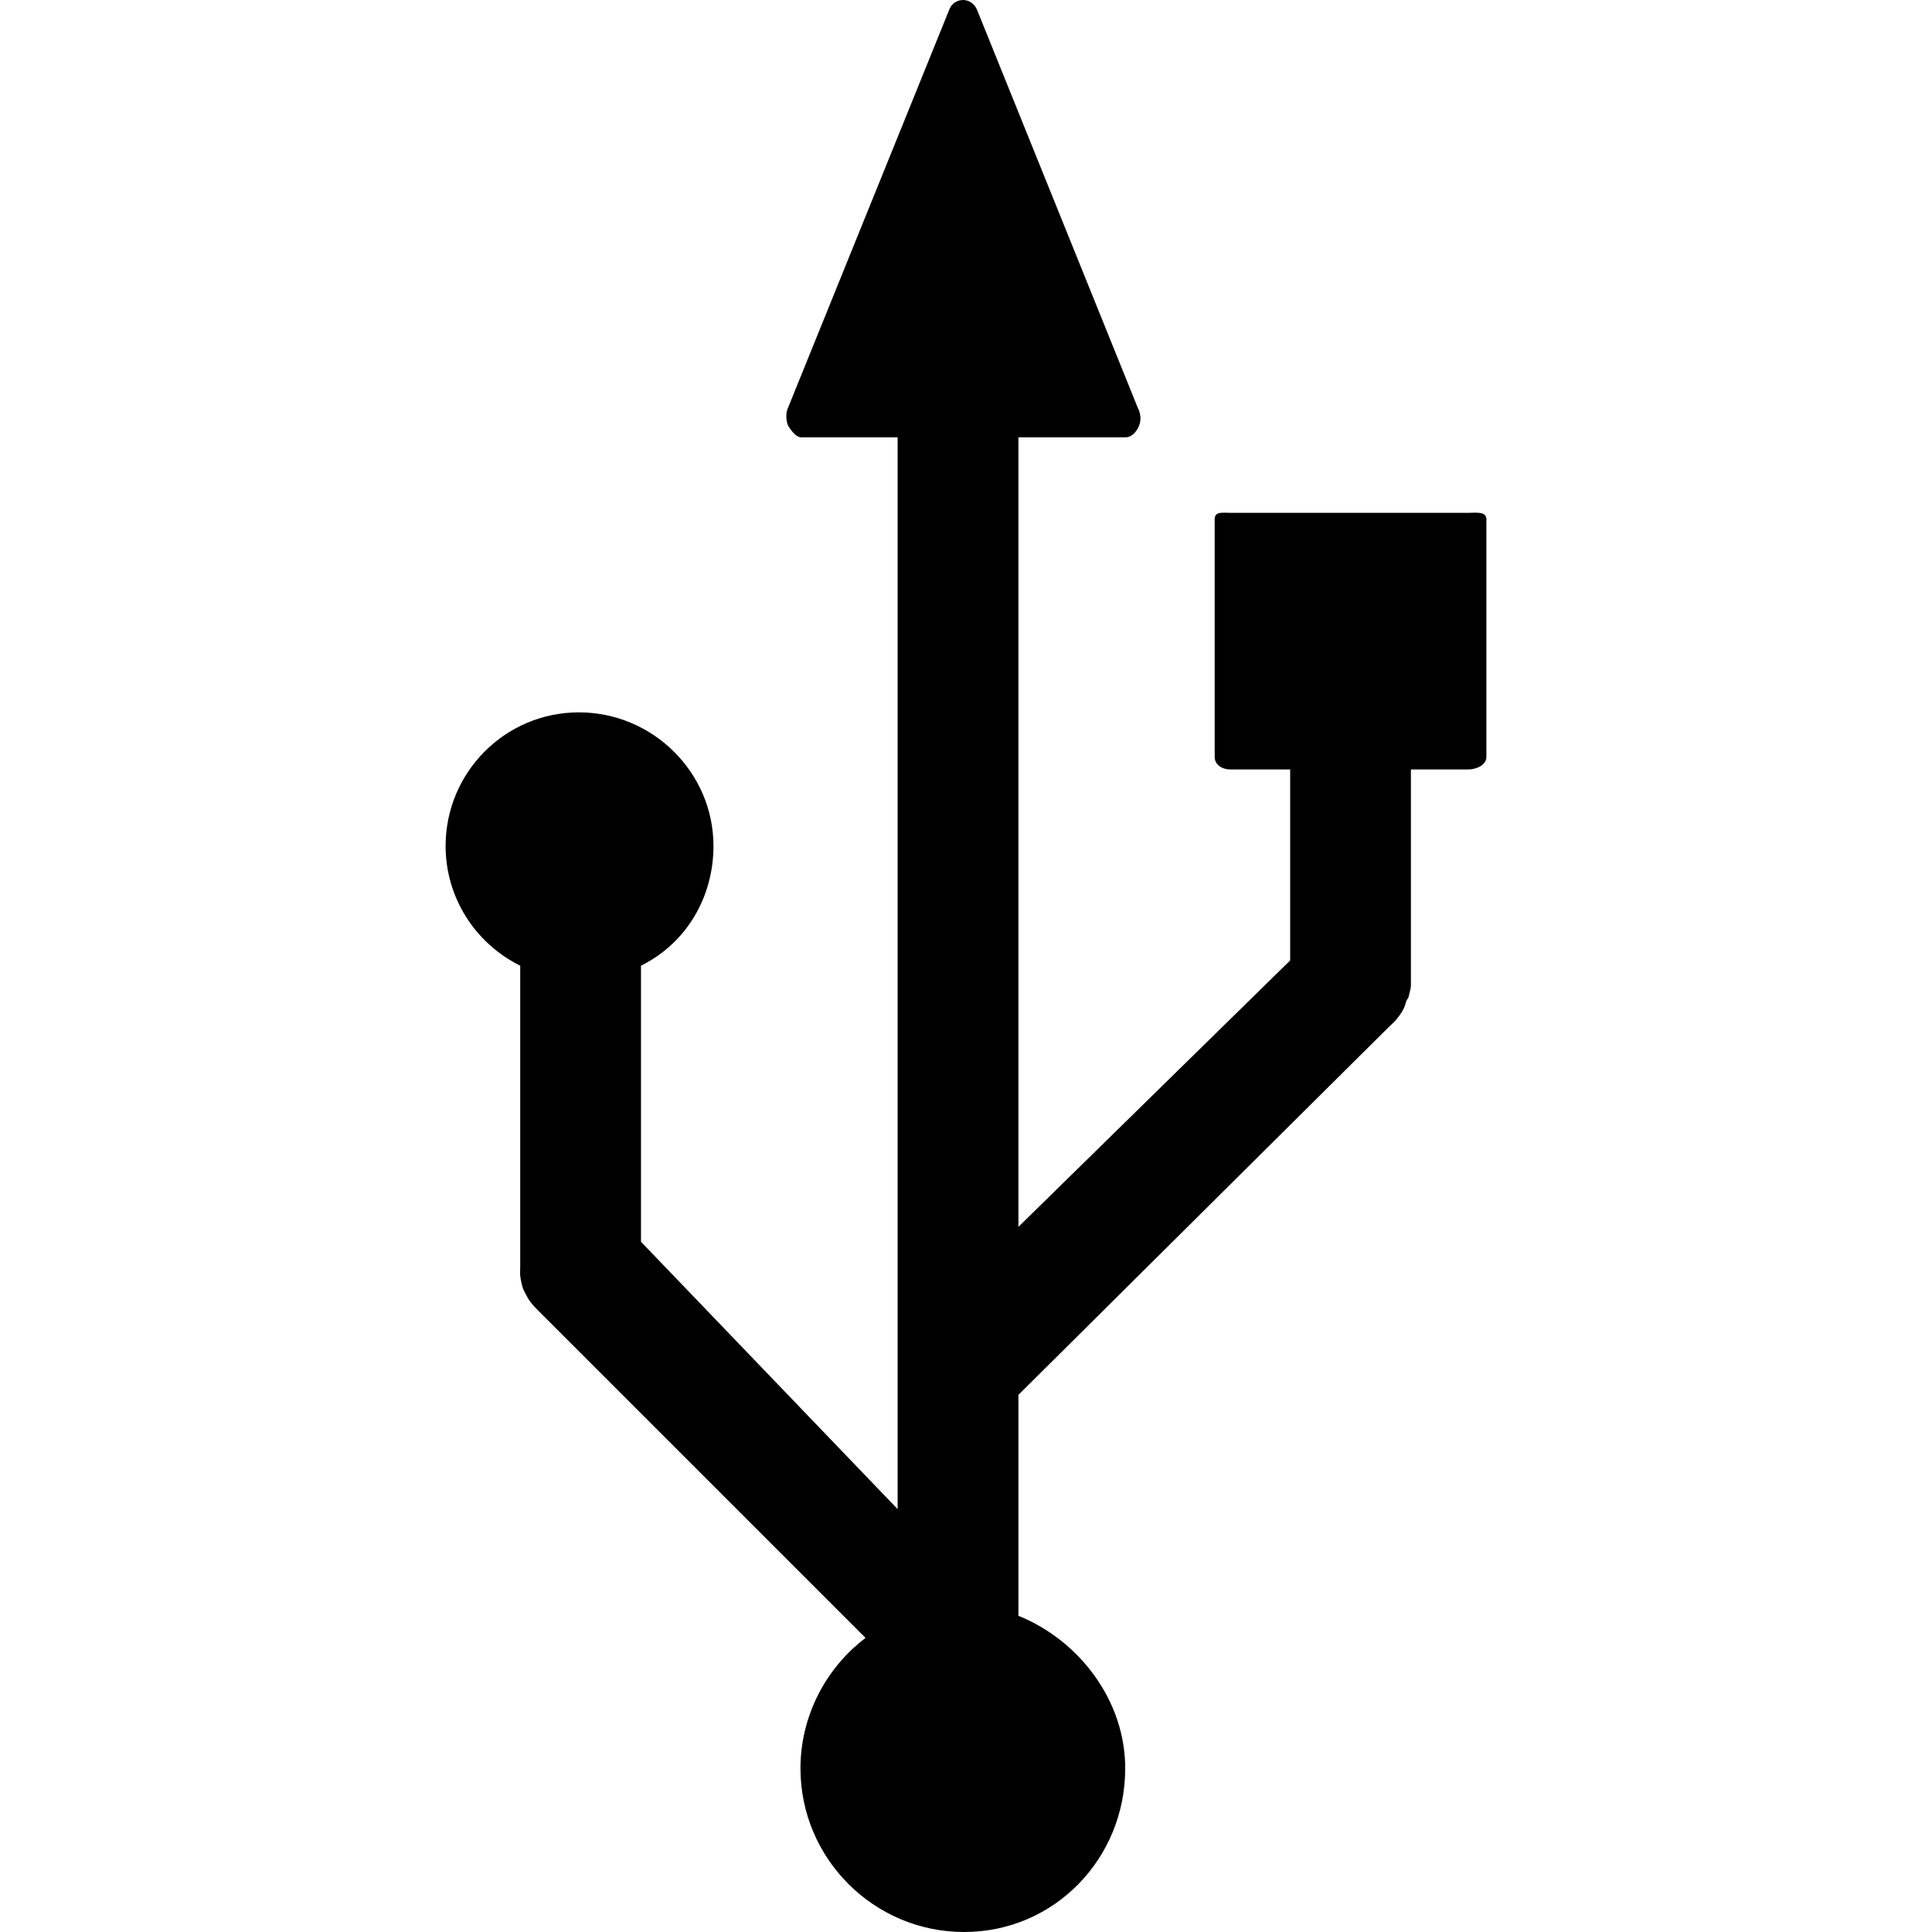
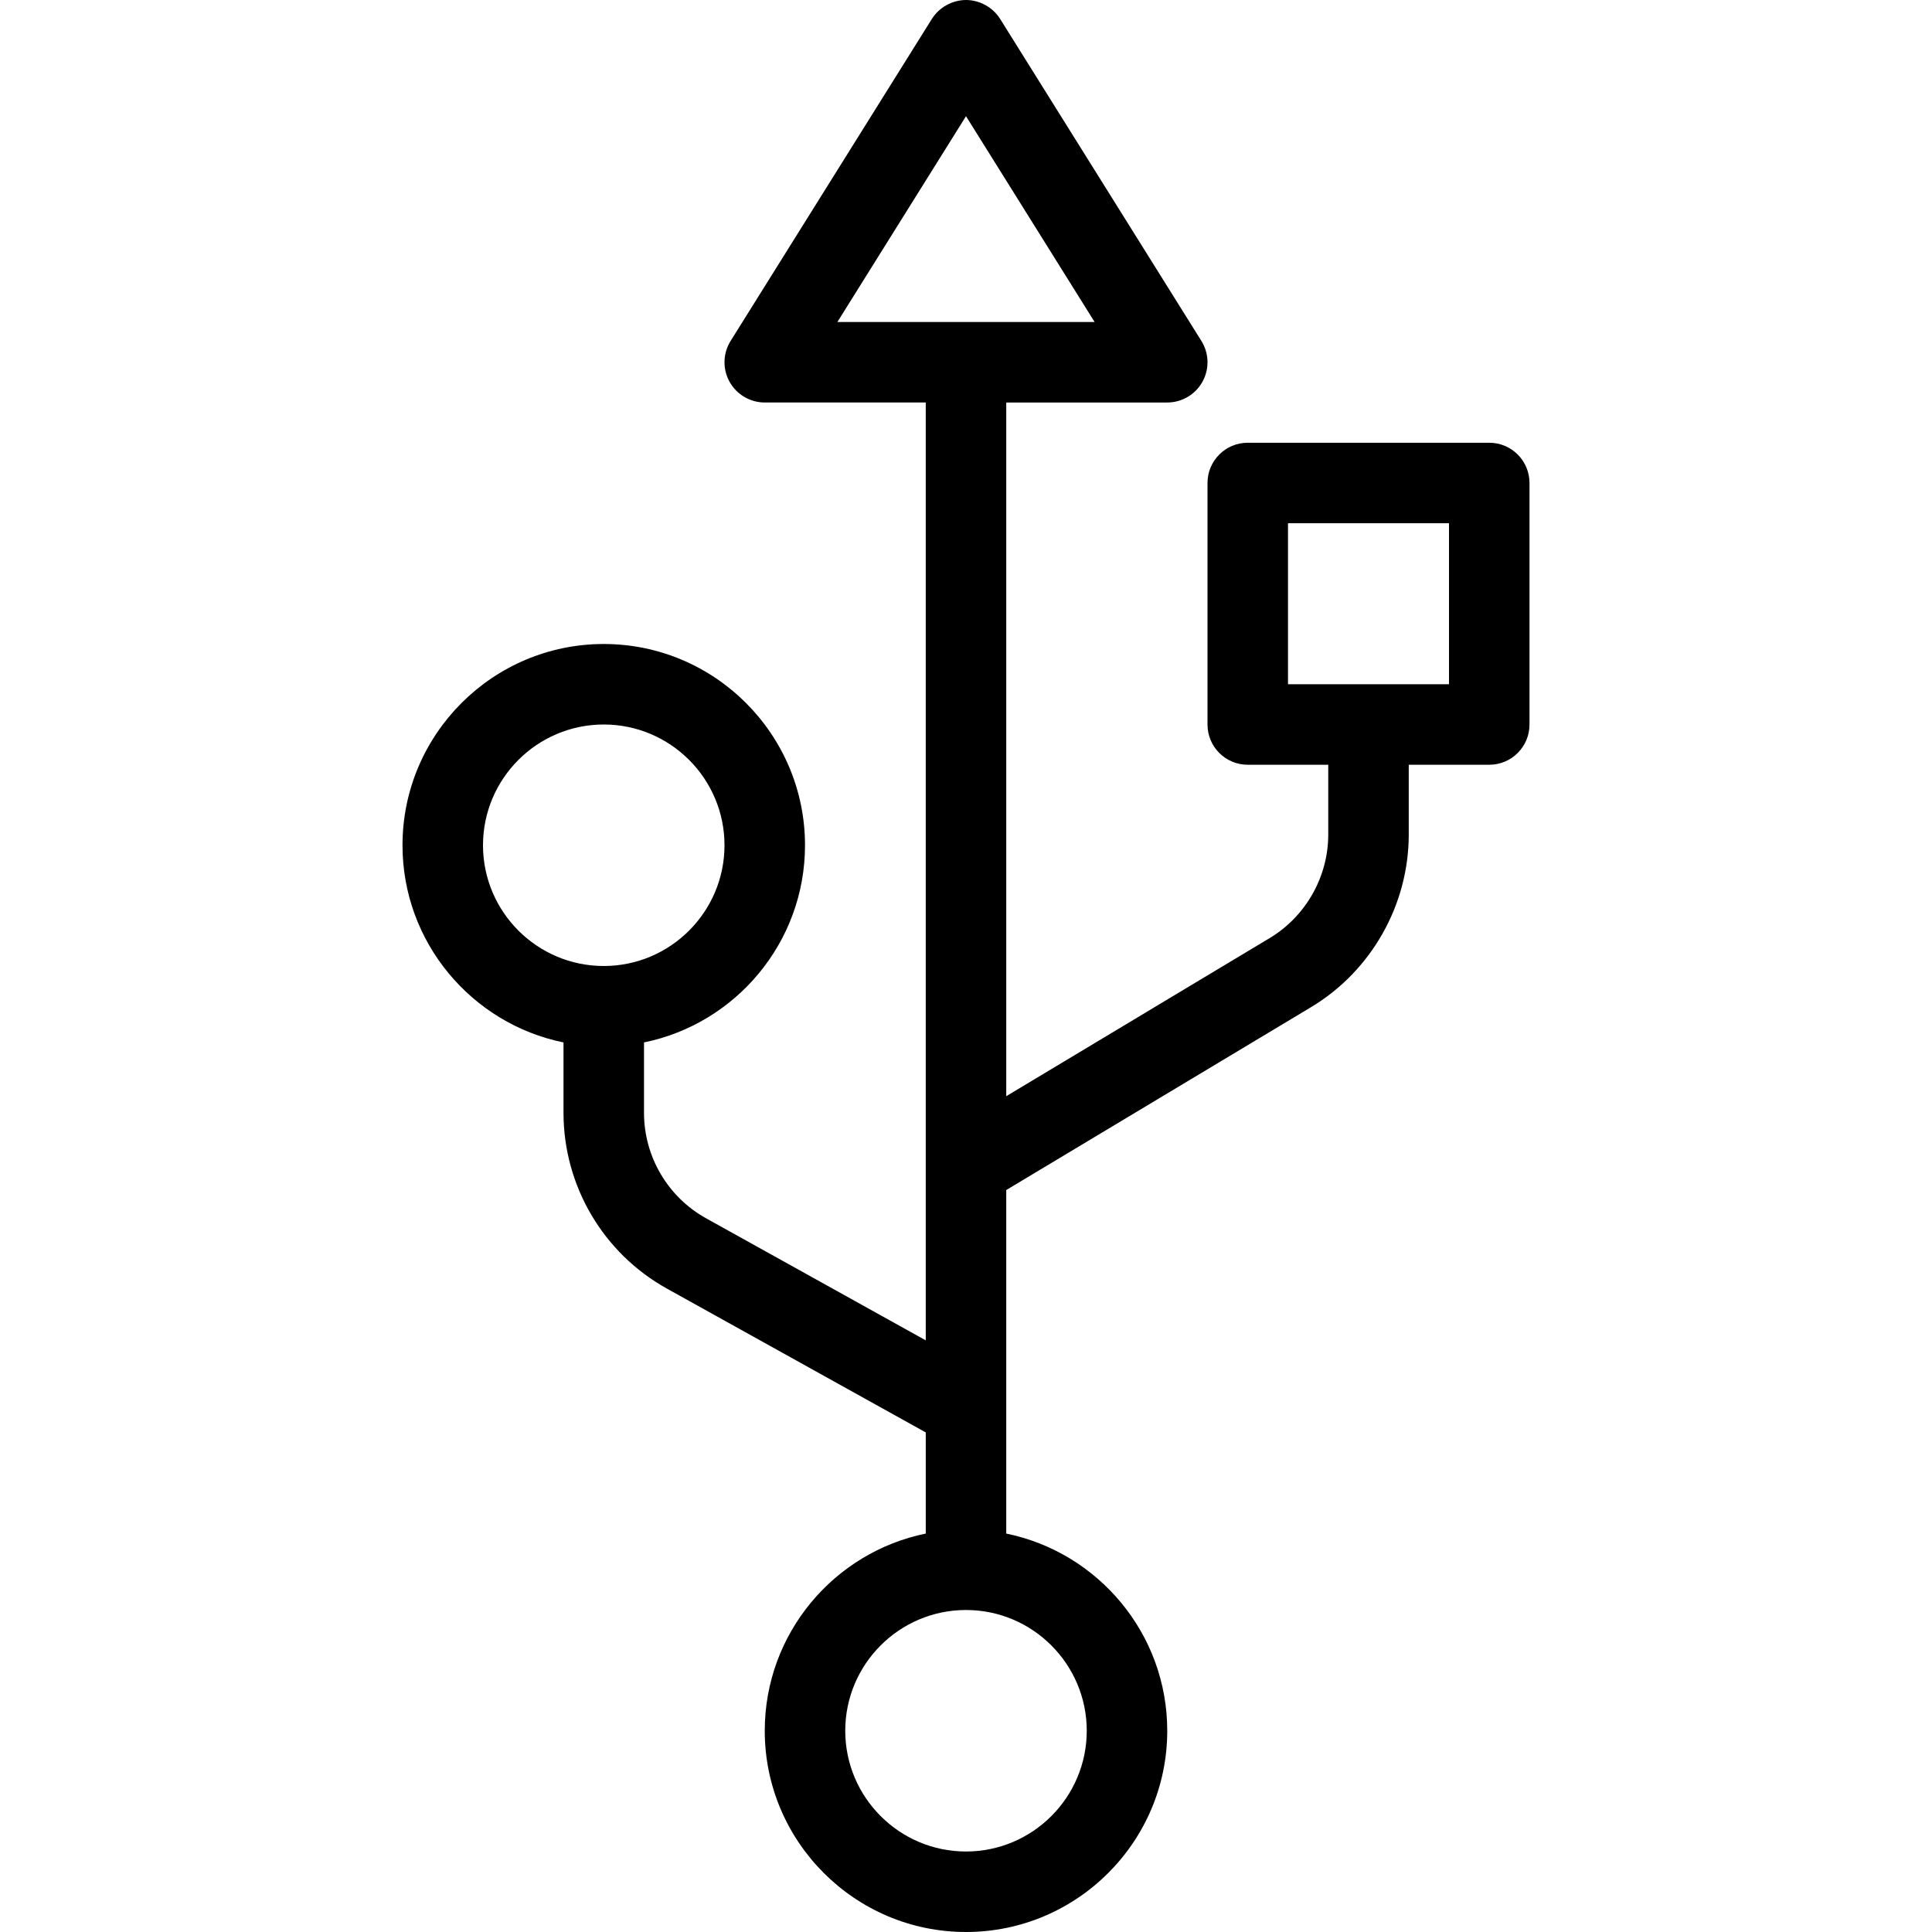
- <svg xmlns="http://www.w3.org/2000/svg" version="1.1" id="Layer_1" x="0px" y="0px" viewBox="0 0 503.488 503.488" style="enable-background:new 0 0 503.488 503.488;" xml:space="preserve">
+ <svg xmlns="http://www.w3.org/2000/svg" version="1.1" id="Layer_1" x="0px" y="0px" viewBox="0 0 512 512" style="enable-background:new 0 0 512 512;" xml:space="preserve">
  <g>
    <g>
-       <path d="M382.616,133.644h-61.908c-2.148,0-4.156-0.436-4.156,1.7v61.904c0,2.14,2.008,3.28,4.156,3.28h15.516v49.764    l-70.82,69.436V113.972h27.86c0.024,0,0.056,0,0.056,0c2.164,0,3.892-2.744,3.892-4.88c0-0.78-0.228-2.016-0.624-2.628    L254.616,2.544C254.024,1.088,252.6,0,251.032,0c-1.58,0-3,0.892-3.584,2.352l-42.24,104.304    c-0.484,1.196-0.344,3.552,0.376,4.616c0.72,1.068,1.92,2.704,3.208,2.704h25.136v279.308l-66.884-69.672v-71.948    c11.804-5.852,18.888-17.824,18.888-31.188c0-19.208-15.856-34.832-35.06-34.832c-19.212,0-34.744,15.62-34.744,34.832    c0,13.364,7.64,25.336,19.444,31.188v78.356c0,0.992-0.116,2.008,0.084,3.056c0.084,0.388,0.1,0.756,0.22,1.124l0.084,0.436    c0.116,0.432,0.22,0.868,0.392,1.3c0.196,0.452,0.408,0.88,0.648,1.308l0.22,0.392c0.164,0.332,0.328,0.664,0.544,0.976    c0.584,0.88,1.24,1.676,1.932,2.364l85.872,85.868c-10.568,8.008-16.964,20.632-16.964,33.992    c0,23.52,19.132,42.652,42.656,42.652c23.516,0,41.976-19.132,41.976-42.652c0-17.776-12.1-33.412-27.836-39.752v-57.576    l96.5-95.836c0.704-0.7,1.712-1.504,2.288-2.38c0.22-0.308,0.556-0.64,0.728-0.976l0.296-0.396    c0.244-0.432,0.524-0.872,0.704-1.312c0.172-0.42,0.32-0.856,0.444-1.292l0.132-0.432c0.124-0.372,0.532-0.74,0.616-1.164    c0.196-1.008,0.58-2.028,0.58-3.016v-56.176h14.92c2.14,0,4.752-1.14,4.752-3.28v-61.904    C387.364,133.208,384.756,133.644,382.616,133.644z" />
+       <path d="M394.667,117.333h-64c-5.896,0-10.667,4.771-10.667,10.667v64c0,5.896,4.771,10.667,10.667,10.667H352v18.51    c0,11.177-5.958,21.688-15.542,27.438l-69.792,41.879V106.667h42.667c3.875,0,7.448-2.104,9.333-5.5    c1.875-3.385,1.771-7.531-0.292-10.823L265.042,5.01c-1.947-3.113-5.491-5.009-9.036-5.01c-3.549-0.002-7.098,1.894-9.047,5.01    l-53.333,85.333c-2.063,3.292-2.167,7.438-0.292,10.823c1.885,3.396,5.458,5.5,9.333,5.5h42.667v248.54l-58.208-32.342    c-10.156-5.635-16.458-16.354-16.458-27.969v-18.642c24.314-4.956,42.667-26.5,42.667-52.254    c0-29.406-23.927-53.333-53.333-53.333S106.667,194.594,106.667,224c0,25.754,18.353,47.298,42.667,52.254v18.642    c0,19.365,10.51,37.229,27.438,46.615l68.563,38.095v26.807c-24.314,4.956-42.667,26.5-42.667,52.254    C202.667,488.073,226.594,512,256,512s53.333-23.927,53.333-53.333c0-25.754-18.353-47.298-42.667-52.254v-91.04l80.771-48.466    c15.969-9.573,25.896-27.104,25.896-45.729v-18.51h21.333c5.896,0,10.667-4.771,10.667-10.667v-64    C405.333,122.104,400.563,117.333,394.667,117.333z M160,256c-17.646,0-32-14.354-32-32s14.354-32,32-32s32,14.354,32,32    S177.646,256,160,256z M288,458.667c0,17.646-14.354,32-32,32s-32-14.354-32-32s14.354-32,32-32S288,441.021,288,458.667z     M221.917,85.333L256,30.792l34.083,54.542H221.917z M384,181.333h-42.667v-42.667H384V181.333z" />
    </g>
  </g>
  <g>
</g>
  <g>
</g>
  <g>
</g>
  <g>
</g>
  <g>
</g>
  <g>
</g>
  <g>
</g>
  <g>
</g>
  <g>
</g>
  <g>
</g>
  <g>
</g>
  <g>
</g>
  <g>
</g>
  <g>
</g>
  <g>
</g>
</svg>
